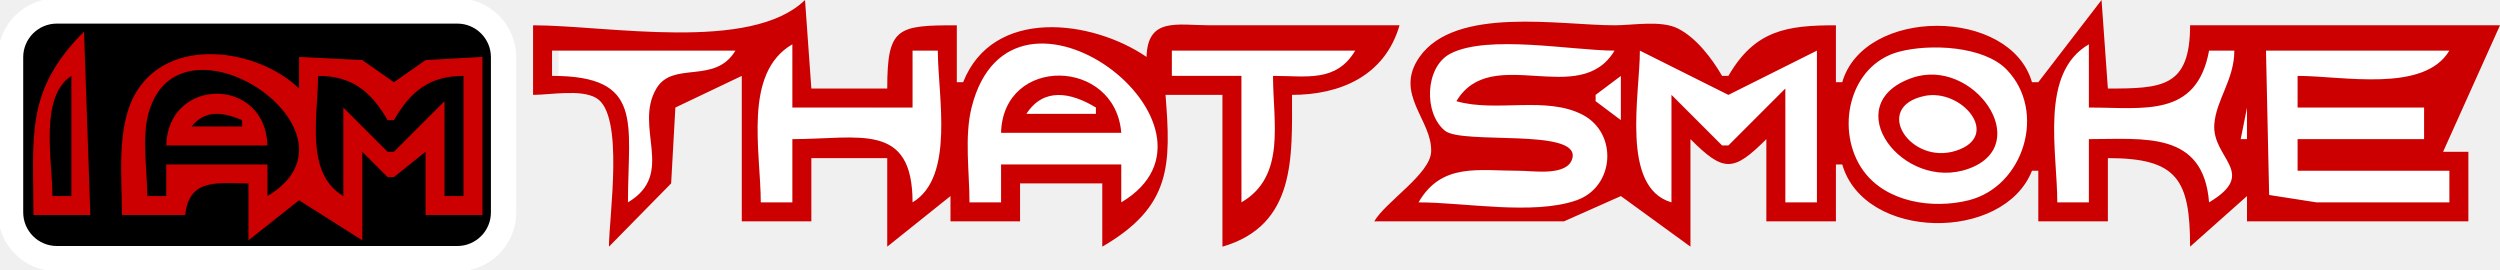
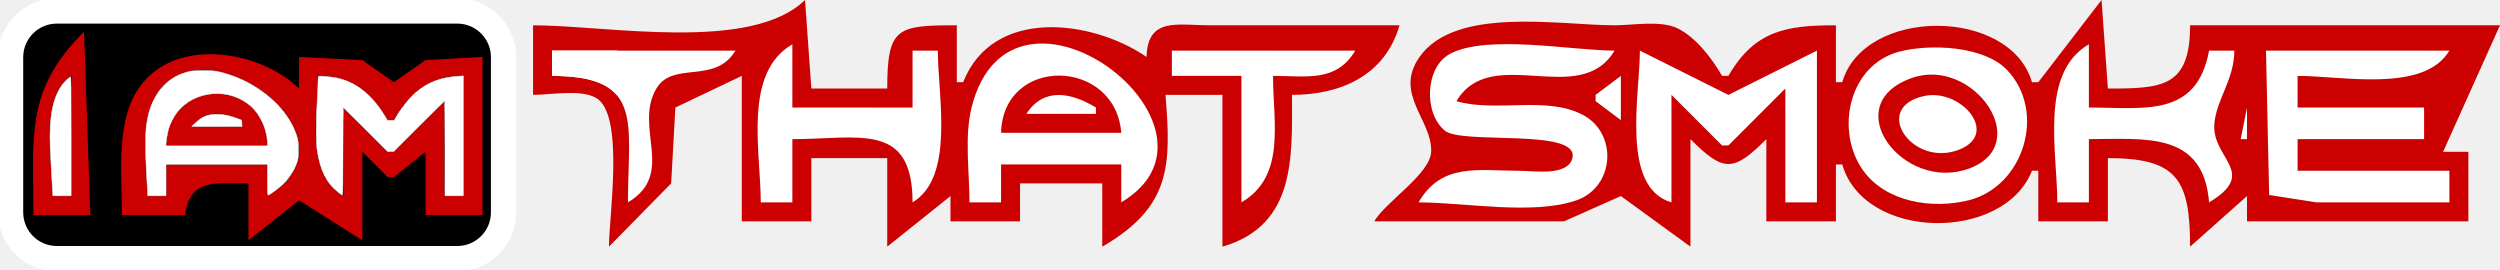
<svg xmlns="http://www.w3.org/2000/svg" version="1.1" id="svg824" width="98.822" height="10.642" viewBox="0 0 98.822 10.642">
  <defs id="defs828" />
  <g id="g830" transform="translate(0.07159561,-0.25)">
    <rect style="fill:#000000;fill-opacity:1;fill-rule:evenodd;stroke:#ffffff;stroke-width:1;stroke-linecap:round;stroke-linejoin:round;stroke-miterlimit:100;stroke-dasharray:none;stroke-opacity:1" id="rect1636" width="19.488" height="9.791" x="0.346" y="0.683" ry="1.829" />
    <path style="fill:#ffffff;fill-opacity:1;fill-rule:nonzero;stroke:#ffffff;stroke-width:0.003;stroke-linecap:round;stroke-linejoin:round;stroke-miterlimit:100" d="m 24.836,7.481 c 0.005,-0.274 0.016,-0.71 0.024,-0.97 0.017,-0.499 0.009,-1.209 -0.015,-1.45 C 24.779,4.4 24.62,3.991 24.305,3.672 23.908,3.27 23.329,3.073 22.363,3.009 22.25,3.002 22.141,2.996 22.12,2.996 l -0.038,-2.116e-4 v -0.492 -0.492 h 3.489 3.489 l -0.059,0.085 c -0.091,0.132 -0.28,0.32 -0.401,0.4 -0.281,0.185 -0.533,0.262 -1.079,0.329 -0.678,0.083 -0.831,0.112 -1.043,0.202 -0.208,0.088 -0.386,0.235 -0.502,0.415 -0.315,0.488 -0.385,1.015 -0.271,2.037 0.078,0.698 0.086,0.98 0.035,1.27 -0.083,0.472 -0.331,0.843 -0.765,1.142 -0.166,0.115 -0.15,0.163 -0.14,-0.41 z" id="path2353" transform="translate(-0.07159561,0.25)" />
    <path style="fill:#ffffff;fill-opacity:1;fill-rule:nonzero;stroke:#ffffff;stroke-width:0.003;stroke-linecap:round;stroke-linejoin:round;stroke-miterlimit:100" d="m 30.079,7.861 c -0.004,-0.07 -0.011,-0.234 -0.015,-0.366 -0.004,-0.132 -0.02,-0.433 -0.034,-0.67 -0.015,-0.237 -0.033,-0.534 -0.041,-0.66 -0.058,-0.945 -0.04,-1.73 0.054,-2.303 0.153,-0.934 0.525,-1.593 1.136,-2.01 l 0.13,-0.089 0.004,1.245 0.004,1.245 h 1.559 1.559 v 0.617 0.617 l -0.063,-0.009 C 34.08,5.435 33.483,5.42 32.935,5.442 32.416,5.463 31.91,5.482 31.585,5.493 l -0.27,0.009 v 1.243 1.243 h -0.614 -0.614 z" id="path2392" transform="translate(-0.07159561,0.25)" />
    <path style="fill:#ffffff;fill-opacity:1;fill-rule:nonzero;stroke:#ffffff;stroke-width:0.003;stroke-linecap:round;stroke-linejoin:round;stroke-miterlimit:100" d="m 38.326,7.731 c -0.005,-0.141 -0.022,-0.546 -0.037,-0.899 -0.033,-0.762 -0.03,-1.574 0.008,-1.905 0.067,-0.585 0.208,-1.096 0.438,-1.583 0.237,-0.502 0.591,-0.926 1.002,-1.2 0.866,-0.578 2.082,-0.552 3.325,0.07 0.525,0.263 0.977,0.586 1.416,1.013 0.865,0.841 1.339,1.863 1.268,2.733 -0.063,0.775 -0.489,1.422 -1.272,1.935 l -0.144,0.094 -0.004,-0.746 -0.004,-0.746 h -2.38 -2.38 v 0.745 0.745 h -0.614 -0.614 z M 44.318,5.151 C 44.313,5.096 44.293,4.976 44.274,4.884 44.118,4.146 43.667,3.567 42.995,3.243 42.021,2.773 40.832,2.956 40.16,3.68 39.808,4.059 39.618,4.529 39.569,5.139 l -0.009,0.113 h 2.383 2.383 z" id="path2431" transform="translate(-0.07159561,0.25)" />
    <path style="fill:#ffffff;fill-opacity:1;fill-rule:nonzero;stroke:#ffffff;stroke-width:0.003;stroke-linecap:round;stroke-linejoin:round;stroke-miterlimit:100" d="m 40.609,4.462 c 0.155,-0.243 0.437,-0.488 0.68,-0.589 0.198,-0.082 0.319,-0.104 0.571,-0.104 0.181,4.284e-4 0.254,0.007 0.368,0.031 0.289,0.062 0.649,0.204 0.945,0.373 l 0.13,0.074 0.004,0.126 0.004,0.126 h -1.363 -1.363 z" id="path2470" transform="translate(-0.07159561,0.25)" />
    <path style="fill:#ffffff;fill-opacity:1;fill-rule:nonzero;stroke:#ffffff;stroke-width:0.003;stroke-linecap:round;stroke-linejoin:round;stroke-miterlimit:100" d="M 49.082,5.485 V 2.995 h -1.375 -1.375 v -0.492 -0.492 h 3.611 3.611 l -0.05,0.079 c -0.083,0.13 -0.169,0.237 -0.285,0.352 -0.297,0.296 -0.644,0.462 -1.115,0.533 -0.129,0.019 -0.651,0.052 -0.669,0.042 -0.004,-0.002 -0.259,-0.009 -0.567,-0.014 l -0.559,-0.01 0.009,0.278 c 0.005,0.153 0.02,0.466 0.032,0.695 0.033,0.606 0.033,1.619 -6.88e-4,1.887 -0.122,0.972 -0.459,1.584 -1.123,2.037 -0.067,0.046 -0.127,0.083 -0.133,0.083 -0.006,0 -0.011,-1.12 -0.011,-2.489 z" id="path2509" transform="translate(-0.07159561,0.25)" />
    <path style="fill:#ffffff;fill-opacity:1;fill-rule:nonzero;stroke:#ffffff;stroke-width:0.003;stroke-linecap:round;stroke-linejoin:round;stroke-miterlimit:100" d="M 59.798,8.198 C 59.342,8.187 58.797,8.155 57.733,8.077 57.017,8.025 56.831,8.014 56.458,8.003 56.268,7.997 56.108,7.989 56.104,7.984 c -0.023,-0.023 0.217,-0.354 0.381,-0.526 0.361,-0.376 0.807,-0.593 1.398,-0.68 0.372,-0.055 0.786,-0.059 2.058,-0.021 1.231,0.037 1.391,0.034 1.661,-0.035 0.344,-0.087 0.548,-0.285 0.565,-0.545 0.005,-0.081 9.59e-4,-0.112 -0.023,-0.168 C 62.043,5.774 61.681,5.624 61.009,5.541 60.621,5.492 60.205,5.467 59.395,5.444 57.825,5.398 57.363,5.341 57.126,5.162 56.875,4.974 56.667,4.6 56.577,4.178 c -0.038,-0.177 -0.052,-0.562 -0.028,-0.755 0.036,-0.285 0.132,-0.571 0.27,-0.802 0.087,-0.146 0.278,-0.345 0.414,-0.432 0.487,-0.313 1.333,-0.455 2.572,-0.434 0.608,0.01 1,0.034 2.079,0.126 0.87,0.074 1.24,0.101 1.586,0.116 0.176,0.008 0.323,0.017 0.326,0.02 0.003,0.003 -0.026,0.05 -0.064,0.105 -0.334,0.483 -0.783,0.753 -1.431,0.859 -0.38,0.062 -0.71,0.065 -1.574,0.01 -0.551,-0.035 -1.249,-0.041 -1.47,-0.013 -0.599,0.075 -1.004,0.248 -1.344,0.575 -0.111,0.107 -0.251,0.281 -0.323,0.401 l -0.03,0.05 0.106,0.028 c 0.477,0.127 0.941,0.154 2.228,0.133 0.989,-0.016 1.371,0.003 1.81,0.089 0.303,0.06 0.546,0.141 0.8,0.266 0.55,0.272 0.9,0.748 1,1.36 0.026,0.159 0.018,0.53 -0.015,0.677 -0.053,0.239 -0.154,0.475 -0.287,0.677 -0.087,0.131 -0.326,0.37 -0.458,0.458 -0.399,0.266 -1.039,0.428 -1.915,0.484 -0.24,0.016 -0.787,0.026 -1.033,0.02 z" id="path2548" transform="translate(-0.07159561,0.25)" />
    <path style="fill:#ffffff;fill-opacity:1;fill-rule:nonzero;stroke:#ffffff;stroke-width:0.003;stroke-linecap:round;stroke-linejoin:round;stroke-miterlimit:100" d="M 65.977,7.961 C 65.488,7.785 65.136,7.395 64.927,6.797 64.769,6.342 64.703,5.87 64.692,5.095 c -0.009,-0.621 0.003,-0.885 0.099,-2.243 0.011,-0.158 0.024,-0.411 0.029,-0.563 l 0.009,-0.276 1.745,0.873 1.745,0.873 1.747,-0.874 1.747,-0.874 V 4.999 7.988 H 71.198 70.583 V 5.745 c 0,-1.234 -0.005,-2.243 -0.01,-2.243 -0.006,0 -0.515,0.505 -1.132,1.122 L 68.319,5.745 H 68.196 68.073 L 67.071,4.743 66.069,3.741 v 2.123 c 0,1.168 -0.005,2.123 -0.01,2.123 -0.006,-2.708e-4 -0.043,-0.012 -0.082,-0.026 z" id="path2587" transform="translate(-0.07159561,0.25)" />
    <path style="fill:#ffffff;fill-opacity:1;fill-rule:nonzero;stroke:#ffffff;stroke-width:0.003;stroke-linecap:round;stroke-linejoin:round;stroke-miterlimit:100" d="M 76.348,8.048 C 76.318,8.045 76.226,8.036 76.143,8.028 75.932,8.008 75.698,7.967 75.488,7.913 74.525,7.665 73.812,7.124 73.421,6.346 73.196,5.898 73.086,5.418 73.086,4.883 c 0,-1.318 0.717,-2.414 1.823,-2.783 0.268,-0.09 0.679,-0.166 1.067,-0.198 0.222,-0.018 0.827,-0.018 1.042,-3.63e-4 0.807,0.068 1.509,0.277 1.976,0.59 0.316,0.212 0.63,0.585 0.822,0.976 0.146,0.299 0.238,0.606 0.28,0.936 0.028,0.225 0.022,0.686 -0.013,0.89 -0.124,0.732 -0.441,1.363 -0.93,1.851 -0.605,0.605 -1.367,0.886 -2.443,0.904 -0.169,0.003 -0.332,0.003 -0.362,-3.556e-4 z M 77.333,6.797 C 77.821,6.72 78.258,6.521 78.541,6.245 78.815,5.979 78.936,5.71 78.95,5.333 78.958,5.111 78.935,4.947 78.865,4.737 78.587,3.904 77.746,3.177 76.851,2.996 76.336,2.893 75.882,2.941 75.374,3.154 c -0.308,0.129 -0.548,0.289 -0.747,0.498 -0.258,0.271 -0.38,0.573 -0.378,0.94 5.78e-4,0.195 0.021,0.32 0.086,0.512 0.248,0.74 1.002,1.402 1.856,1.63 0.39,0.104 0.754,0.124 1.142,0.063 z" id="path2626" transform="translate(-0.07159561,0.25)" />
    <path style="fill:#ffffff;fill-opacity:1;fill-rule:nonzero;stroke:#ffffff;stroke-width:0.003;stroke-linecap:round;stroke-linejoin:round;stroke-miterlimit:100" d="M 81.333,7.977 C 81.329,7.786 81.3,7.162 81.279,6.832 81.23,6.048 81.223,5.909 81.211,5.499 81.192,4.898 81.22,4.313 81.286,3.898 81.441,2.935 81.81,2.274 82.428,1.852 l 0.13,-0.089 0.004,1.243 0.004,1.243 0.338,0.009 c 1.464,0.039 1.948,0.023 2.472,-0.081 1.046,-0.208 1.64,-0.821 1.91,-1.971 l 0.046,-0.195 h 0.491 0.491 l -0.009,0.168 c -0.021,0.408 -0.11,0.723 -0.427,1.508 -0.18,0.445 -0.25,0.65 -0.299,0.869 -0.127,0.573 -0.059,0.909 0.313,1.552 0.239,0.413 0.314,0.592 0.33,0.779 0.028,0.34 -0.218,0.669 -0.763,1.019 l -0.128,0.082 -0.024,-0.188 C 87.134,6.418 86.434,5.727 85.028,5.546 84.94,5.535 84.801,5.519 84.719,5.511 84.525,5.492 83.239,5.478 82.857,5.491 l -0.293,0.01 v 1.243 1.243 h -0.615 c -0.339,0 -0.616,-0.005 -0.616,-0.01 z" id="path2665" transform="translate(-0.07159561,0.25)" />
    <path style="fill:#ffffff;fill-opacity:1;fill-rule:nonzero;stroke:#ffffff;stroke-width:0.003;stroke-linecap:round;stroke-linejoin:round;stroke-miterlimit:100" d="M 90.61,7.845 C 90.119,7.767 89.714,7.701 89.71,7.697 89.705,7.692 89.582,2.351 89.581,2.089 l -1.54e-4,-0.079 h 2.927 2.927 V 2.48 2.95 L 95.304,2.98 c -0.495,0.114 -1.087,0.162 -1.791,0.147 -0.393,-0.008 -0.791,-0.03 -1.703,-0.09 -0.229,-0.015 -0.548,-0.032 -0.708,-0.037 l -0.291,-0.009 V 3.622 4.254 h 2.312 2.312 V 4.876 5.498 H 93.123 90.812 V 6.128 6.757 h 2.312 2.312 v 0.615 0.615 l -1.966,-0.001 -1.966,-0.001 z" id="path2704" transform="translate(-0.07159561,0.25)" />
    <path style="fill:#ffffff;fill-opacity:1;fill-rule:nonzero;stroke:#ffffff;stroke-width:0.003;stroke-linecap:round;stroke-linejoin:round;stroke-miterlimit:100" d="m 88.583,5.481 c 3.66e-4,-0.009 0.052,-0.269 0.115,-0.578 l 0.114,-0.561 0.001,0.578 0.001,0.578 h -0.116 c -0.084,0 -0.116,-0.005 -0.116,-0.017 z" id="path2743" transform="translate(-0.07159561,0.25)" />
    <path style="fill:#ffffff;fill-opacity:1;fill-rule:nonzero;stroke:#ffffff;stroke-width:0.003;stroke-linecap:round;stroke-linejoin:round;stroke-miterlimit:100" d="m 63.556,4.354 -0.482,-0.363 5.65e-4,-0.118 5.66e-4,-0.118 0.439,-0.328 c 0.242,-0.181 0.463,-0.346 0.492,-0.367 l 0.053,-0.039 v 0.849 c 0,0.467 -0.005,0.849 -0.01,0.848 -0.006,-5.348e-4 -0.227,-0.164 -0.492,-0.364 z" id="path3028" transform="translate(-0.07159561,0.25)" />
    <path style="fill:#ffffff;fill-opacity:1;fill-rule:nonzero;stroke:#ffffff;stroke-width:0.003;stroke-linecap:round;stroke-linejoin:round;stroke-miterlimit:100" d="M 30.079,7.875 C 30.074,7.813 30.068,7.648 30.063,7.509 30.059,7.37 30.047,7.114 30.036,6.941 29.94,5.43 29.931,4.829 29.994,4.225 30.116,3.071 30.49,2.323 31.182,1.849 l 0.126,-0.086 0.004,1.245 0.004,1.245 h 2.38 2.38 V 3.132 2.011 h 0.491 0.491 l 0.007,0.099 c 0.004,0.055 0.011,0.204 0.015,0.332 0.004,0.128 0.026,0.506 0.048,0.841 0.022,0.335 0.047,0.752 0.056,0.927 0.021,0.417 0.01,1.319 -0.02,1.59 -0.099,0.904 -0.327,1.494 -0.74,1.909 -0.075,0.076 -0.183,0.17 -0.239,0.209 L 36.081,7.989 36.072,7.745 C 36.02,6.402 35.554,5.715 34.557,5.512 34.199,5.439 33.62,5.414 32.935,5.442 32.417,5.463 31.91,5.482 31.585,5.493 l -0.27,0.009 v 1.243 1.243 h -0.614 -0.614 z" id="path3178" transform="translate(-0.07159561,0.25)" />
    <path style="fill:#ffffff;fill-opacity:1;fill-rule:nonzero;stroke:#ffffff;stroke-width:0.003;stroke-linecap:round;stroke-linejoin:round;stroke-miterlimit:100" d="m 90.61,7.845 c -0.491,-0.077 -0.896,-0.143 -0.9,-0.147 -0.009,-0.009 -0.135,-5.673 -0.126,-5.681 0.003,-0.003 1.629,-0.004 3.613,-0.003 l 3.607,0.003 -0.068,0.096 c -0.545,0.772 -1.649,1.084 -3.552,1.005 -0.3,-0.012 -0.621,-0.032 -1.484,-0.089 -0.169,-0.011 -0.439,-0.024 -0.598,-0.029 l -0.291,-0.009 V 3.622 4.254 h 2.503 2.503 V 4.876 5.498 H 93.315 90.812 V 6.128 6.757 h 3.002 3.002 v 0.615 0.615 l -2.657,-0.001 -2.657,-0.001 -0.893,-0.14 z" id="path3217" transform="translate(-0.07159561,0.25)" />
    <path style="fill:#ffffff;fill-opacity:1;fill-rule:nonzero;stroke:#ffffff;stroke-width:0.003;stroke-linecap:round;stroke-linejoin:round;stroke-miterlimit:100" d="M 91.373,7.965 C 91.309,7.954 90.91,7.891 90.487,7.825 90.064,7.759 89.714,7.702 89.71,7.698 c -0.009,-0.009 -0.135,-5.672 -0.126,-5.681 0.003,-0.003 1.629,-0.005 3.613,-0.003 l 3.607,0.003 -0.07,0.1 C 96.357,2.654 95.684,2.971 94.683,3.084 94.061,3.154 93.525,3.148 92.109,3.057 91.706,3.031 91.249,3.005 91.094,3 l -0.282,-0.009 v 0.631 0.631 h 2.503 2.503 v 0.622 0.622 h -2.503 -2.503 V 6.128 6.757 h 3.002 3.002 v 0.615 0.615 l -2.664,-0.002 c -2.257,-0.001 -2.681,-0.005 -2.78,-0.021 z" id="path3256" transform="translate(-0.07159561,0.25)" />
    <path style="fill:#ffffff;fill-opacity:1;fill-rule:nonzero;stroke:#ffffff;stroke-width:0.003;stroke-linecap:round;stroke-linejoin:round;stroke-miterlimit:100" d="M 91.113,7.925 C 90.906,7.892 90.518,7.831 90.251,7.789 89.984,7.748 89.752,7.711 89.736,7.707 c -0.028,-0.006 -0.03,-0.015 -0.038,-0.27 -0.005,-0.145 -0.021,-0.824 -0.035,-1.508 -0.015,-0.685 -0.03,-1.389 -0.034,-1.566 -0.015,-0.627 -0.048,-2.142 -0.048,-2.247 l -8.2e-5,-0.106 h 3.611 3.611 l -0.016,0.031 c -0.037,0.071 -0.197,0.26 -0.302,0.359 -0.427,0.398 -1.069,0.623 -2.022,0.708 -0.285,0.025 -1.24,0.021 -1.689,-0.007 -0.196,-0.012 -0.593,-0.038 -0.882,-0.056 -0.29,-0.019 -0.651,-0.038 -0.804,-0.043 l -0.277,-0.009 V 3.622 4.254 h 2.503 2.503 V 4.876 5.498 H 93.315 90.812 V 6.128 6.757 h 3.002 3.002 v 0.615 0.615 l -2.664,-0.001 -2.664,-0.001 -0.376,-0.06 z" id="path3295" transform="translate(-0.07159561,0.25)" />
    <path style="fill:#ffffff;fill-opacity:1;fill-rule:nonzero;stroke:#ffffff;stroke-width:0.006;stroke-linecap:round;stroke-linejoin:round;stroke-miterlimit:100" d="m 76.301,5.984 c -0.818,-0.217 -1.37,-0.939 -1.17,-1.53 0.054,-0.159 0.294,-0.401 0.491,-0.496 0.501,-0.241 1.058,-0.24 1.572,0.002 0.647,0.305 1.039,0.908 0.887,1.363 -0.089,0.267 -0.388,0.502 -0.809,0.635 -0.259,0.082 -0.716,0.094 -0.972,0.026 z" id="path4560" transform="translate(-0.07159561,0.25)" />
    <path style="fill:#ffffff;fill-opacity:1;fill-rule:nonzero;stroke:#ffffff;stroke-width:0.002;stroke-linecap:round;stroke-linejoin:round;stroke-miterlimit:100" d="M 49.077,4.91 V 2.996 h -1.377 -1.377 V 2.499 2.003 h 1.958 1.958 v 2.227 2.227 l -0.024,0.08 c -0.013,0.044 -0.041,0.126 -0.062,0.183 l -0.038,0.103 h -0.519 -0.519 z" id="path4626" transform="translate(-0.07159561,0.25)" />
    <path style="fill:#cc0000;fill-opacity:1;stroke:none;stroke-width:0.249;stroke-miterlimit:100;stroke-dasharray:none" d="m 31.75,0.25 c -2.143,2.086 -7.84,1 -10.75,1 V 4 C 21.688,4 22.892,3.766 23.5,4.125 24.622,4.787 24,8.806 24,10 L 26.458,7.5 26.625,4.5 29.25,3.25 V 9 H 32 V 6.5 h 3 V 10 l 2.5,-2 v 1 h 2.75 V 7.5 H 43.5 V 10 C 46.24,8.413 46.218,6.768 46,4 h 2.25 v 6 C 51.167,9.156 51,6.439 51,4 52.889,4 54.668,3.261 55.25,1.25 h -7.5 C 46.472,1.25 45.292,0.916 45.25,2.5 43.096,1.027 39.177,0.519 38,3.5 H 37.75 V 1.25 C 35.394,1.25 35,1.323 35,3.75 H 32 L 31.75,0.25 M 83,0.25 80.5,3.5 h -0.25 c -0.86,-2.97 -6.639,-2.975 -7.5,0 H 72.5 V 1.25 c -1.933,0 -3.2,0.186 -4.25,2 H 68 C 67.61,2.576 66.985,1.742 66.25,1.375 65.585,1.043 64.477,1.25 63.75,1.25 61.593,1.25 57.465,0.48 56.042,2.5 55.007,3.969 56.553,4.989 56.5,6.25 56.464,7.128 54.696,8.229 54.25,9 h 7.5 L 64,8 66.75,10 V 5.75 c 1.31,1.31 1.69,1.31 3,0 V 9 H 72.5 V 6.75 h 0.25 c 0.876,3.028 6.387,3.07 7.5,0.25 h 0.25 v 2 h 2.75 V 6.5 c 2.733,0 3.25,0.833 3.25,3.5 L 88.75,8 V 9 H 97.5 V 6.25 h -1 l 2.25,-5 H 86.5 c 0,2.45 -1.099,2.5 -3.25,2.5 L 83,0.25 M 3.25,1.5 c -2.334,2.334 -2,4.092 -2,7.25 H 3.5 L 3.25,1.5 m 28,0.5 V 4.5 H 36 V 2.25 h 1 c 0,1.776 0.683,4.999 -1,6 0,-3.202 -2.112,-2.5 -4.75,-2.5 v 2.5 H 30 C 30,6.237 29.289,3.135 31.25,2 M 82.5,2 v 2.5 c 2.174,0 4.259,0.415 4.75,-2.25 h 1 c 0,1.149 -0.725,1.95 -0.792,2.917 C 87.365,6.523 89.221,7.078 87.25,8.25 87.027,5.424 84.696,5.75 82.5,5.75 v 2.5 H 81.25 C 81.25,6.237 80.539,3.135 82.5,2 M 29,2.25 c -0.808,1.358 -2.469,0.388 -3.125,1.5 -0.911,1.543 0.786,3.364 -1.125,4.5 0,-3.142 0.655,-5 -3,-5 v -1 H 29 m 15.25,6 V 6.75 H 39.5 v 1.5 H 38.25 C 38.25,7.061 38.044,5.657 38.333,4.5 39.91,-1.807 49.2,5.306 44.25,8.25 m 9.25,-6 c -0.752,1.264 -1.918,1 -3.25,1 0,1.816 0.526,3.972 -1.25,5 v -5 h -2.75 v -1 h 7.25 m 10.25,0 c -1.373,2.31 -4.877,-0.31 -6.25,2 1.565,0.453 3.555,-0.223 5,0.542 1.389,0.735 1.255,2.845 -0.25,3.375 C 60.542,8.768 57.811,8.25 56,8.25 56.915,6.669 58.371,7 60,7 60.528,7 61.904,7.231 62.083,6.5 62.377,5.302 57.725,5.98 57.042,5.417 56.196,4.72 56.255,2.902 57.25,2.375 58.718,1.598 62.086,2.25 63.75,2.25 m 8,0 v 6 H 70.5 V 3.75 L 68.25,6 H 68 L 66,4 V 8.25 C 63.977,7.664 64.75,3.979 64.75,2.25 L 68.25,4 71.75,2.25 M 75,2.292 C 76.222,1.969 78.346,2.067 79.25,3 80.848,4.649 79.931,7.621 77.75,8.167 76.32,8.524 74.49,8.251 73.583,7 72.458,5.447 72.988,2.823 75,2.292 M 96.75,2.25 c -1.001,1.684 -4.224,1 -6,1 V 4.5 h 5 v 1.25 h -5 V 7 h 6 V 8.25 H 91.5 L 89.625,7.958 89.5,2.25 h 7.25 m -92,6.5 h 2.5 C 7.405,7.274 8.542,7.5 9.75,7.5 v 2.25 l 2,-1.583 2.5,1.583 v -3.5 l 1,1 h 0.25 l 1.25,-1 v 2.5 H 19 V 2.5 L 16.75,2.625 15.5,3.5 14.25,2.625 11.75,2.5 V 3.75 C 10.129,2.172 6.555,1.624 5.25,4 4.525,5.319 4.75,7.288 4.75,8.75 m -2,-5.5 V 8 H 2 C 2,6.581 1.475,4.075 2.75,3.25 M 10.5,8 V 6.75 h -4 V 8 H 5.75 C 5.75,6.999 5.533,5.716 5.792,4.75 6.979,0.312 14.724,5.489 10.5,8 M 15.25,5 H 15.5 C 16.164,3.853 16.909,3.25 18.25,3.25 V 8 H 17.5 V 4.25 l -2,2 H 15.25 L 13.5,4.5 V 8 c -1.527,-0.908 -1,-3.154 -1,-4.75 1.341,0 2.086,0.603 2.75,1.75 M 39.5,5.5 h 4.75 C 44.016,2.536 39.581,2.435 39.5,5.5 M 64,3.25 V 5 L 63,4.25 V 4 L 64,3.25 M 75.5,3.333 C 72.523,4.382 75.147,7.86 77.75,6.917 80.372,5.967 77.932,2.477 75.5,3.333 M 6.5,6 h 4 C 10.428,3.273 6.572,3.273 6.5,6 M 43.25,4.5 V 4.75 H 40.5 C 41.184,3.693 42.261,3.901 43.25,4.5 M 76,4.042 c 1.474,-0.311 3.066,1.579 1.25,2.167 C 75.44,6.794 73.923,4.481 76,4.042 M 88.75,4.5 V 5.75 H 88.5 L 88.75,4.5 M 9.5,5 v 0.25 h -2 C 8.046,4.58 8.729,4.675 9.5,5 Z" id="path1514" />
+     <path style="fill:#ffffff;fill-opacity:1;fill-rule:evenodd;stroke:#ffffff;stroke-width:0.02;stroke-linecap:round;stroke-linejoin:round;stroke-miterlimit:100" d="M 2.079,7.535 C 2.072,7.421 2.053,7.105 2.036,6.831 2.019,6.558 1.996,6.118 1.985,5.854 1.935,4.623 2.089,3.834 2.479,3.327 c 0.078,-0.102 0.231,-0.246 0.308,-0.291 0.02,-0.012 0.025,0.463 0.025,2.345 v 2.36 H 2.451 2.09 Z" id="path4778" transform="translate(-0.07159561,0.25)" />
+     <path style="fill:#ffffff;fill-opacity:1;fill-rule:evenodd;stroke:#ffffff;stroke-width:0.02;stroke-linecap:round;stroke-linejoin:round;stroke-miterlimit:100" d="M 5.827,7.484 C 5.82,7.343 5.801,6.992 5.784,6.704 5.749,6.091 5.745,5.332 5.775,5.06 5.824,4.621 5.922,4.262 6.079,3.95 6.197,3.716 6.303,3.564 6.47,3.39 6.753,3.095 7.056,2.929 7.51,2.819 c 0.074,-0.018 0.247,-0.027 0.524,-0.026 0.353,6.011e-4 0.444,0.007 0.624,0.047 0.305,0.066 0.659,0.19 0.959,0.334 1.06,0.51 1.849,1.336 2.119,2.22 0.051,0.166 0.056,0.211 0.057,0.514 0.001,0.295 -0.004,0.35 -0.046,0.484 -0.109,0.347 -0.353,0.711 -0.651,0.968 -0.153,0.132 -0.428,0.331 -0.49,0.355 -0.029,0.011 -0.032,-0.049 -0.032,-0.605 V 6.492 H 8.568 6.562 V 7.117 7.741 H 6.201 5.84 Z M 10.568,5.579 C 10.534,5.067 10.289,4.537 9.937,4.215 9.088,3.437 7.667,3.554 6.985,4.459 6.849,4.639 6.728,4.879 6.665,5.093 6.621,5.243 6.562,5.587 6.562,5.7 l -1.188e-4,0.066 h 2.009 2.009 z" id="path4817" transform="translate(-0.07159561,0.25)" />
+     <path style="fill:#ffffff;fill-opacity:1;fill-rule:evenodd;stroke:#ffffff;stroke-width:0.02;stroke-linecap:round;stroke-linejoin:round;stroke-miterlimit:100" d="m 17.59,5.867 c 0,-1.031 -0.007,-1.875 -0.015,-1.875 -0.008,0 -0.464,0.449 -1.013,0.998 L 15.564,5.988 H 15.443 15.322 L 14.455,5.121 C 13.978,4.644 13.581,4.254 13.573,4.254 c -0.008,0 -0.015,0.78 -0.015,1.734 0,0.954 -0.007,1.734 -0.016,1.734 -0.009,0 -0.09,-0.059 -0.18,-0.13 -0.458,-0.363 -0.71,-0.867 -0.825,-1.654 -0.046,-0.315 -0.046,-1.226 5.92e-4,-1.932 0.018,-0.275 0.033,-0.602 0.033,-0.726 1.7e-4,-0.124 0.008,-0.238 0.018,-0.253 0.015,-0.023 0.061,-0.024 0.286,-0.004 0.148,0.013 0.332,0.037 0.411,0.053 0.773,0.161 1.389,0.64 1.91,1.485 L 15.316,4.758 15.45,4.757 15.584,4.757 15.662,4.621 C 15.863,4.275 16.188,3.87 16.435,3.658 16.917,3.248 17.398,3.063 18.119,3.014 L 18.315,3 V 5.371 7.741 h -0.363 -0.363 z" id="path4856" transform="translate(-0.07159561,0.25)" />
+     <path style="fill:#ffffff;fill-opacity:1;fill-rule:evenodd;stroke:#ffffff;stroke-width:0.02;stroke-linecap:round;stroke-linejoin:round;stroke-miterlimit:100" d="M 7.733,4.853 C 8.006,4.592 8.251,4.504 8.649,4.522 8.906,4.533 9.115,4.581 9.405,4.694 l 0.151,0.059 0.006,0.124 0.006,0.124 L 8.574,4.999 7.58,4.998 Z" id="path4895" transform="translate(-0.07159561,0.25)" />
+     <path style="fill:#ffffff;fill-opacity:1;fill-rule:evenodd;stroke:#ffffff;stroke-width:0.007;stroke-linecap:round;stroke-linejoin:round;stroke-miterlimit:100" d="M 24.307,3.675 C 24.171,3.536 24.026,3.433 23.831,3.337 23.394,3.123 22.835,3.019 22.021,2.999 l -0.196,-0.005 V 2.498 2.002 h 1.28 1.28 v 0.875 c 0,0.481 -7.66e-4,0.875 -0.002,0.875 -9.37e-4,-1.702e-4 -0.035,-0.035 -0.077,-0.077 z" id="path5064" transform="translate(-0.07159561,0.25)" />
  </g>
</svg>
